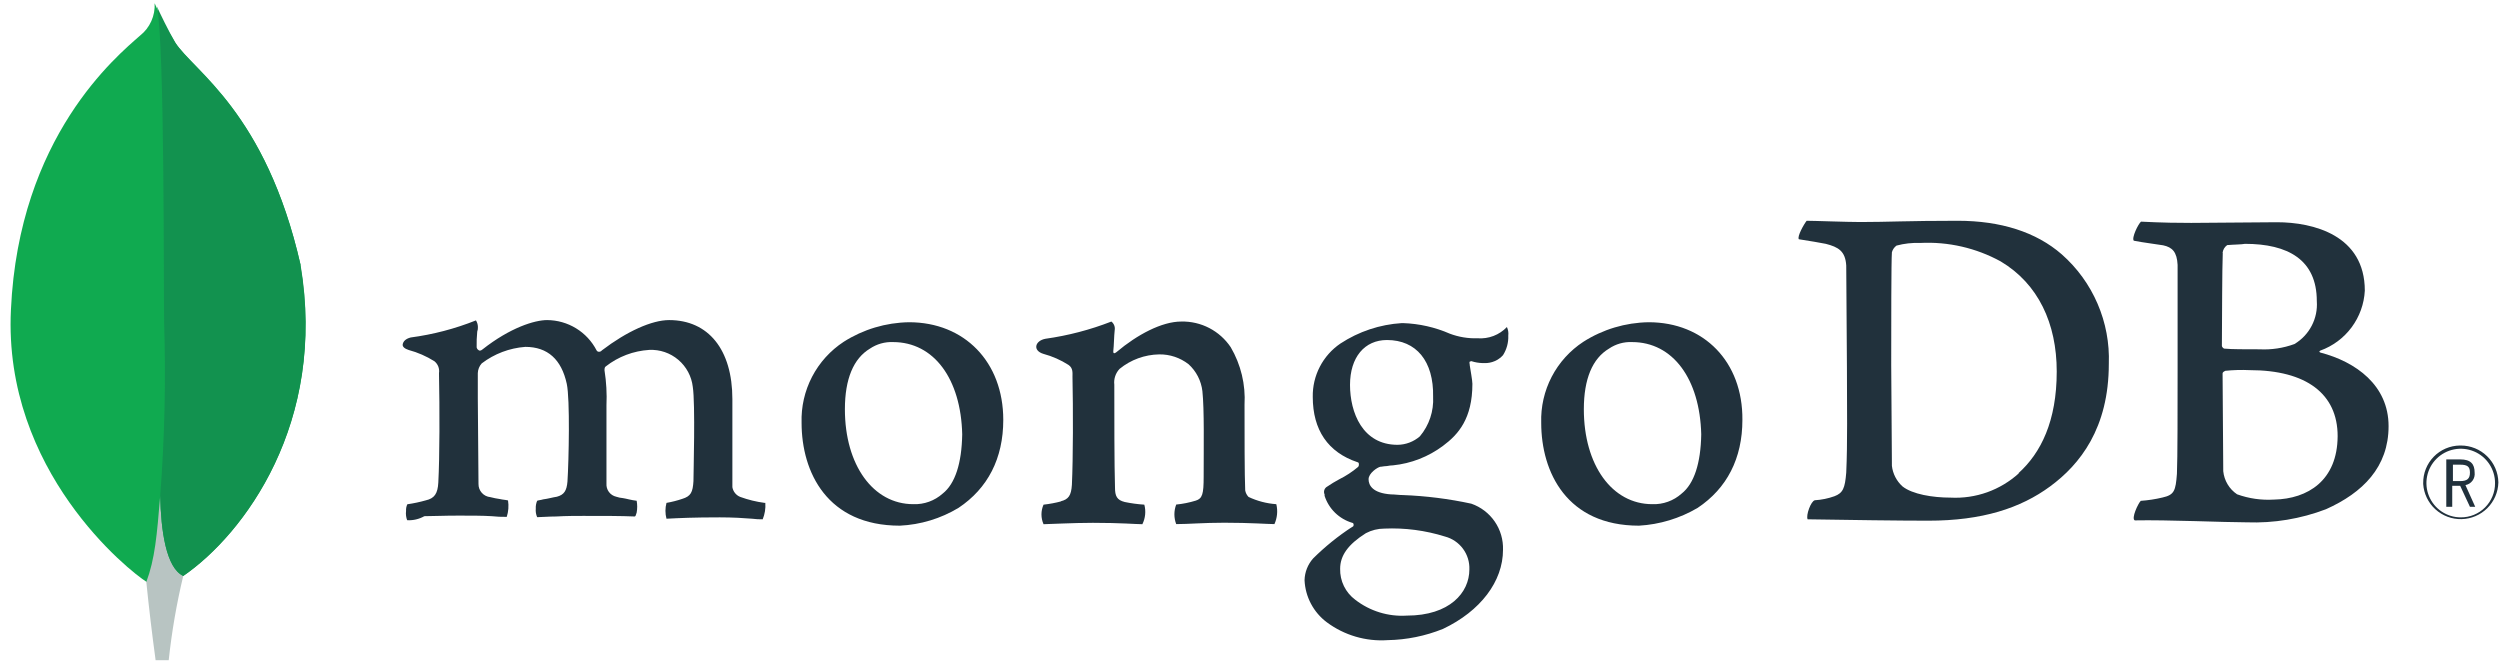
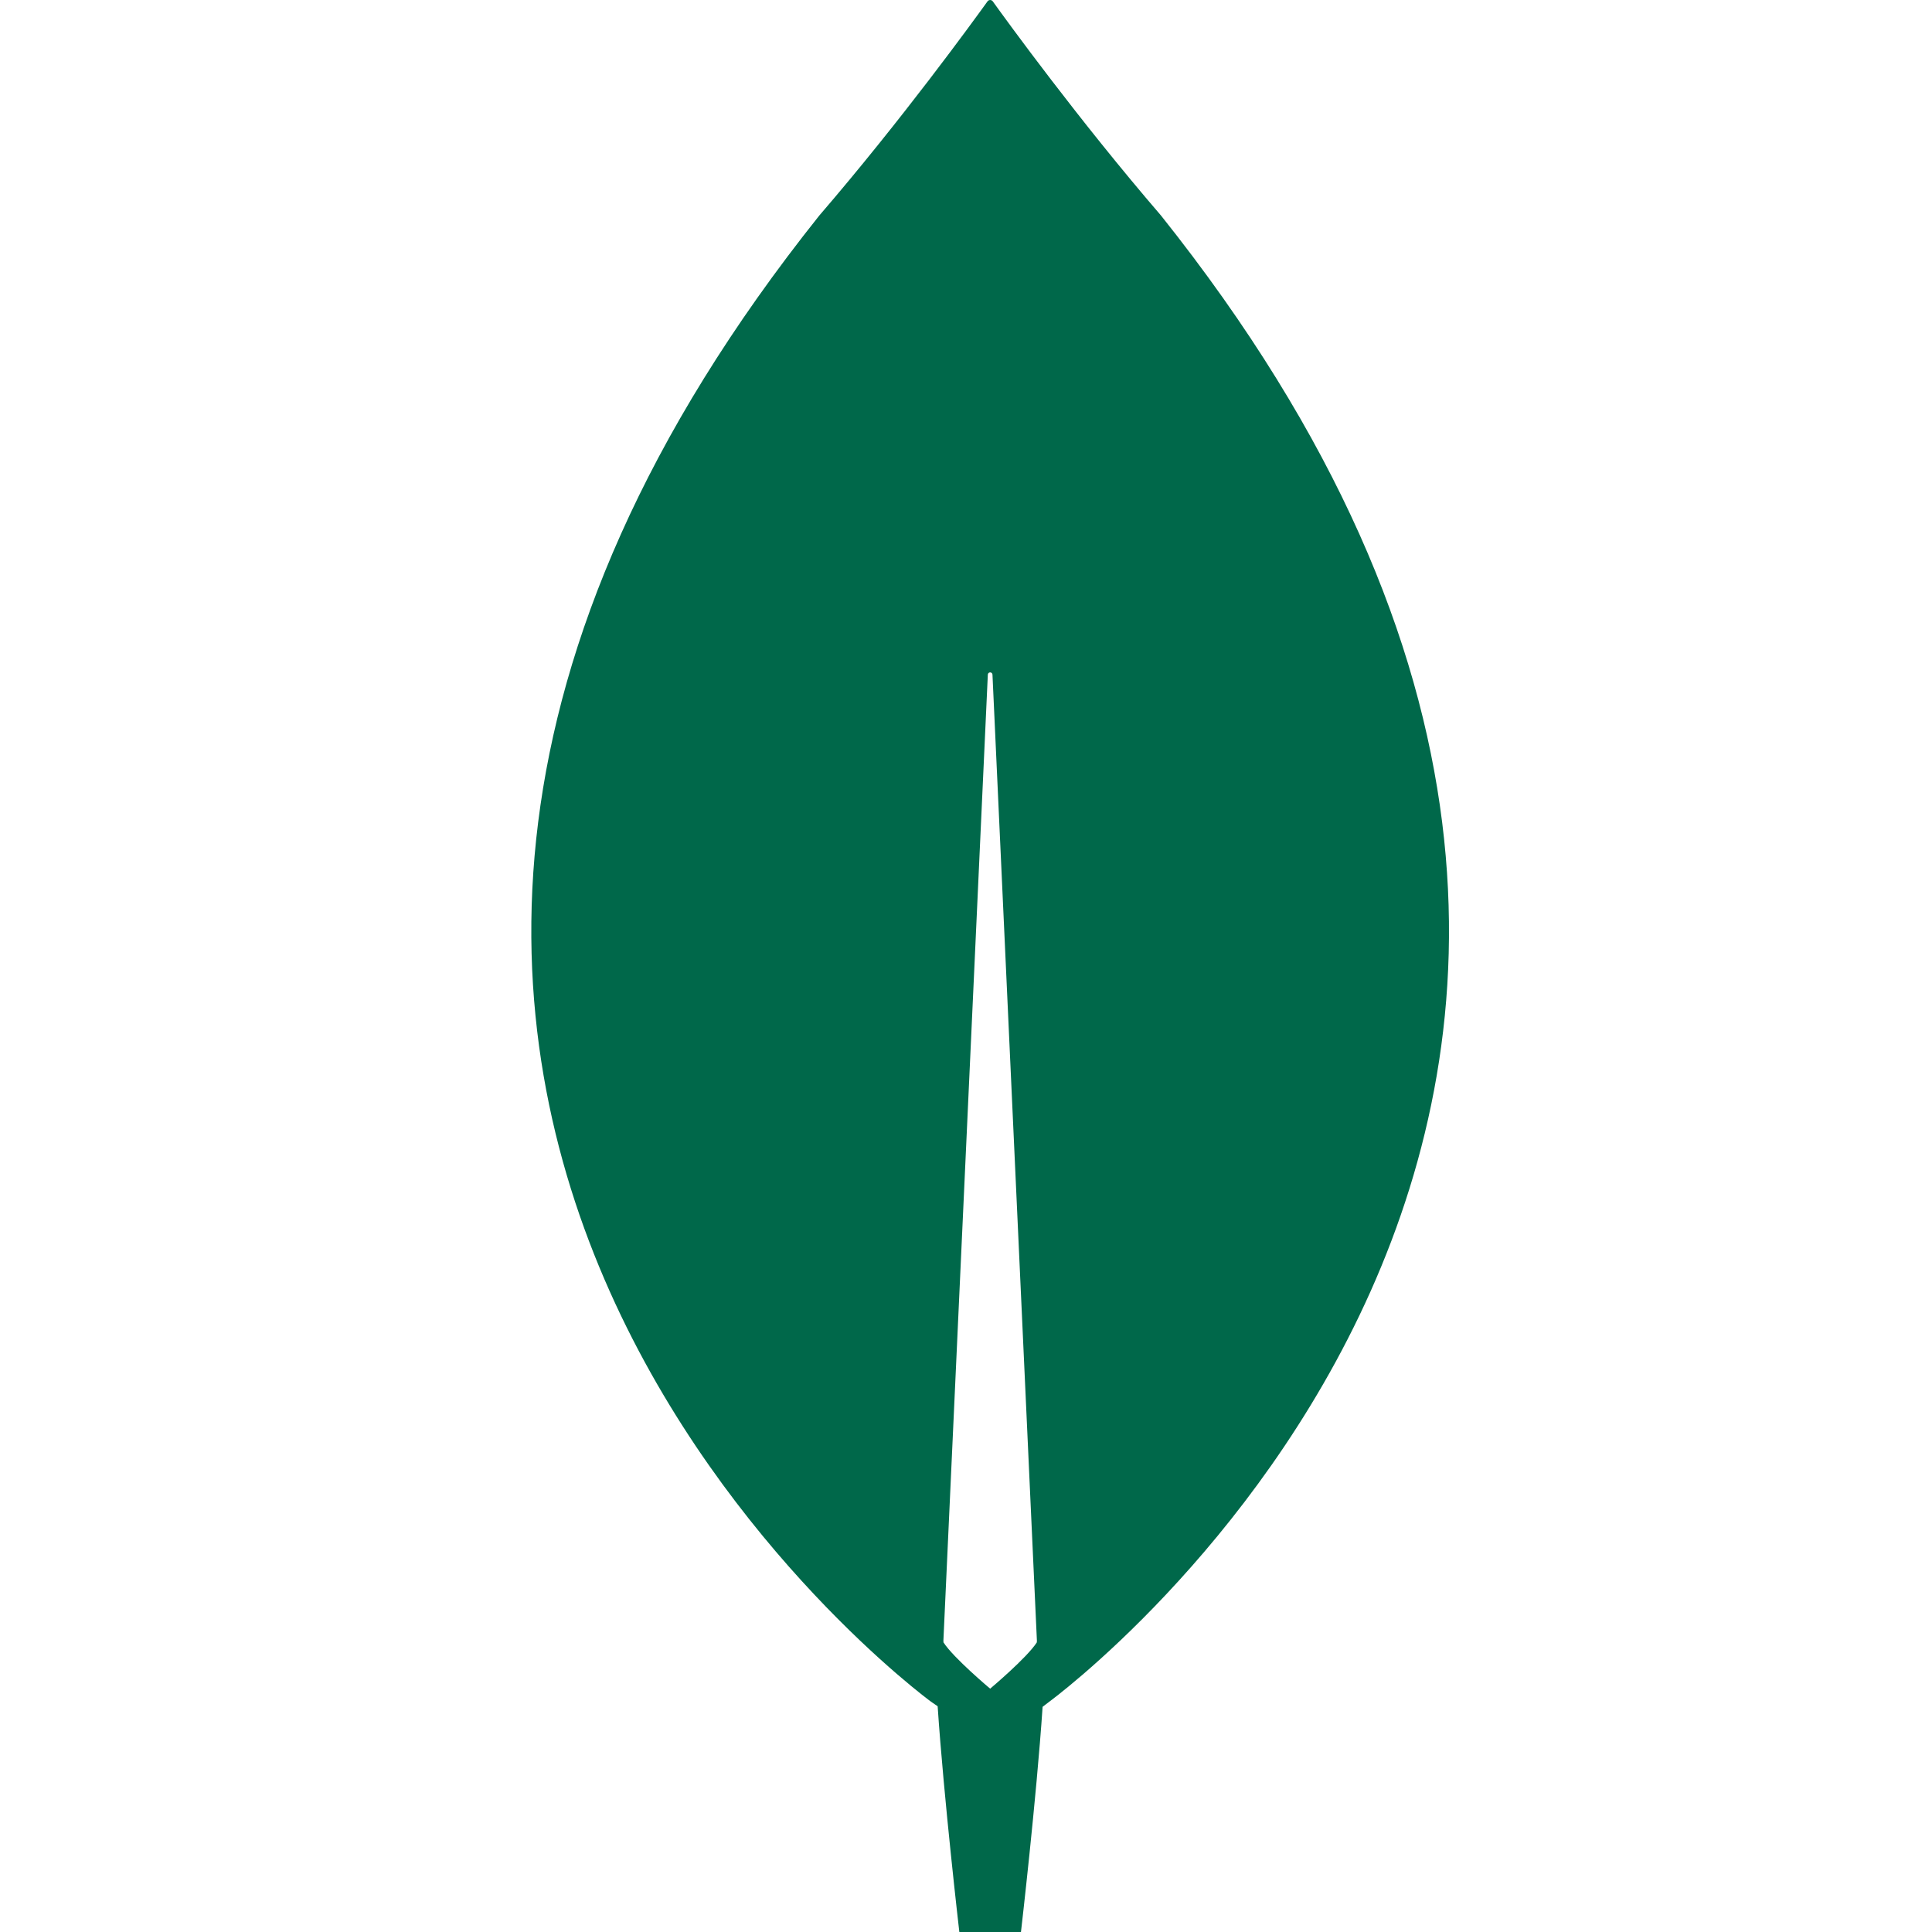
- <svg xmlns="http://www.w3.org/2000/svg" width="123" height="33" viewBox="0 0 123 33" fill="none">
-   <path d="M14.789 13.035C13.072 5.508 9.536 3.498 8.613 2.084C8.228 1.47 7.892 0.826 7.608 0.16C7.625 0.462 7.569 0.764 7.445 1.04C7.321 1.316 7.133 1.559 6.896 1.747C5.756 2.752 0.927 6.711 0.538 15.238C0.148 23.184 6.376 28.114 7.218 28.633C7.515 28.747 7.837 28.779 8.15 28.728C8.464 28.676 8.758 28.542 9.003 28.34C11.985 26.3 16.107 20.784 14.774 13.035" fill="#10AA50" />
-   <path d="M7.882 24.386C7.719 26.363 7.622 27.498 7.199 28.633C7.329 29.922 7.483 31.211 7.656 32.481H8.301C8.45 31.084 8.689 29.697 9.017 28.33C8.171 27.922 7.916 26.103 7.882 24.386Z" fill="#B8C4C2" />
-   <path d="M9.017 28.34C8.171 27.951 7.916 26.104 7.882 24.387C8.1 21.559 8.165 18.722 8.075 15.888C8.046 14.397 8.108 2.103 7.719 0.319C7.882 0.675 8.272 1.488 8.628 2.103C9.537 3.546 13.072 5.508 14.789 13.036C16.088 20.784 12.033 26.267 9.017 28.34Z" fill="#12924F" />
-   <path d="M121.068 21.919H121.025C120.785 21.922 120.548 21.973 120.327 22.067C120.107 22.162 119.907 22.299 119.74 22.471C119.572 22.643 119.44 22.847 119.351 23.07C119.262 23.293 119.218 23.531 119.221 23.771V23.814C119.253 24.289 119.467 24.734 119.818 25.055C120.17 25.377 120.631 25.551 121.107 25.541C121.584 25.531 122.037 25.338 122.375 25.002C122.713 24.666 122.908 24.213 122.92 23.737C122.912 23.252 122.714 22.788 122.367 22.448C122.021 22.108 121.554 21.918 121.068 21.919ZM121.068 25.454C120.734 25.454 120.408 25.355 120.13 25.169C119.852 24.984 119.636 24.72 119.508 24.411C119.38 24.102 119.347 23.762 119.413 23.435C119.478 23.107 119.64 22.806 119.876 22.571C120.113 22.335 120.414 22.174 120.742 22.11C121.07 22.045 121.409 22.079 121.718 22.208C122.026 22.336 122.289 22.553 122.474 22.832C122.659 23.11 122.757 23.437 122.756 23.771C122.758 23.993 122.715 24.212 122.63 24.418C122.546 24.623 122.422 24.809 122.265 24.966C122.108 25.122 121.921 25.246 121.715 25.33C121.51 25.414 121.29 25.456 121.068 25.454Z" fill="#21313C" />
-   <path d="M121.3 23.867C121.439 23.841 121.564 23.763 121.648 23.649C121.732 23.534 121.769 23.392 121.752 23.251C121.752 22.828 121.559 22.602 121.04 22.602H120.357V24.935H120.65V23.901H121.04L121.521 24.935H121.781L121.3 23.867ZM120.684 23.67V22.862H121.04C121.396 22.862 121.521 22.958 121.521 23.251C121.521 23.545 121.391 23.67 121.04 23.67H120.684Z" fill="#21313C" />
-   <path d="M101.441 12.516C100.176 11.41 98.425 10.862 96.319 10.862C93.817 10.862 92.88 10.924 91.547 10.924C90.835 10.924 89.277 10.862 88.888 10.862C88.758 11.02 88.407 11.641 88.503 11.771C89.085 11.867 89.508 11.929 89.83 11.997C90.446 12.155 90.792 12.353 90.835 13.064L90.869 18.09C90.869 20.038 90.903 21.789 90.835 23.251C90.773 24.026 90.672 24.256 90.254 24.415C89.944 24.526 89.62 24.592 89.292 24.612C89.099 24.646 88.84 25.358 88.936 25.55C91.013 25.584 93.442 25.618 94.871 25.618C97.531 25.618 99.411 25.002 100.868 23.93C102.326 22.857 103.754 21.077 103.754 17.898C103.791 16.886 103.603 15.878 103.202 14.947C102.802 14.016 102.201 13.186 101.441 12.516ZM99.334 23.28C98.88 23.693 98.349 24.012 97.771 24.219C97.193 24.425 96.58 24.515 95.967 24.483C95.092 24.483 94.087 24.319 93.601 23.93C93.312 23.668 93.128 23.311 93.082 22.924L93.048 17.956C93.048 16.032 93.048 12.829 93.082 12.41C93.118 12.279 93.197 12.164 93.308 12.083C93.689 11.981 94.082 11.938 94.476 11.953C95.855 11.884 97.225 12.199 98.435 12.862C100.282 13.964 101.191 15.912 101.191 18.278C101.191 20.721 100.412 22.285 99.31 23.28H99.334Z" fill="#21313C" />
-   <path d="M114.16 17.345C114.098 17.316 114.098 17.282 114.16 17.249C114.775 17.027 115.31 16.629 115.699 16.105C116.089 15.58 116.315 14.953 116.349 14.3C116.349 11.573 113.819 10.934 112.02 10.934L107.807 10.967C106.186 10.967 105.565 10.905 105.339 10.905C105.21 11.001 104.858 11.713 104.984 11.843C105.464 11.939 106.056 12.006 106.426 12.069C106.879 12.165 107.105 12.396 107.138 13.031V18.119C107.138 19.971 107.138 22.597 107.105 23.309C107.042 24.151 106.975 24.348 106.393 24.478C106.042 24.562 105.685 24.617 105.325 24.641C105.195 24.771 104.844 25.517 105.032 25.603C106.619 25.57 109.476 25.699 110.544 25.699C111.871 25.747 113.194 25.528 114.435 25.055C116.253 24.242 117.518 22.977 117.518 20.967C117.518 18.956 115.911 17.802 114.16 17.345ZM109.351 12.449C109.358 12.371 109.382 12.296 109.421 12.229C109.46 12.162 109.513 12.104 109.577 12.059C109.904 12.03 110.293 12.03 110.452 11.997C112.564 11.997 113.987 12.776 113.987 14.815C114.018 15.235 113.931 15.654 113.736 16.027C113.542 16.4 113.247 16.712 112.886 16.927C112.337 17.128 111.753 17.216 111.169 17.186C110.519 17.186 109.774 17.186 109.447 17.153C109.384 17.153 109.317 17.056 109.317 17.023C109.327 15.498 109.327 13.295 109.36 12.449H109.351ZM111.881 24.579C111.263 24.618 110.644 24.529 110.063 24.319C109.873 24.191 109.714 24.023 109.597 23.827C109.48 23.631 109.407 23.411 109.384 23.184L109.351 18.374C109.351 18.312 109.418 18.278 109.481 18.244C109.88 18.203 110.282 18.192 110.683 18.211C113.473 18.211 115.012 19.38 115.012 21.457C115.002 23.641 113.545 24.545 111.89 24.579H111.881Z" fill="#21313C" />
-   <path d="M20.041 25.618C19.979 25.465 19.957 25.3 19.978 25.137C19.971 25.024 19.992 24.912 20.041 24.81C20.348 24.766 20.651 24.702 20.95 24.617C21.373 24.521 21.536 24.29 21.565 23.742C21.633 22.477 21.633 20.111 21.599 18.422V18.355C21.616 18.247 21.603 18.136 21.564 18.034C21.524 17.932 21.458 17.842 21.373 17.773C20.981 17.527 20.555 17.34 20.108 17.22C19.916 17.157 19.786 17.061 19.815 16.931C19.843 16.802 19.944 16.672 20.204 16.604C21.306 16.458 22.385 16.175 23.417 15.763C23.478 15.859 23.511 15.971 23.513 16.085C23.518 16.163 23.507 16.242 23.48 16.316C23.455 16.573 23.445 16.832 23.451 17.09C23.458 17.13 23.477 17.167 23.506 17.196C23.534 17.225 23.57 17.245 23.609 17.254C23.658 17.246 23.703 17.224 23.739 17.191C25.1 16.119 26.303 15.748 26.918 15.748C27.422 15.751 27.915 15.891 28.344 16.154C28.773 16.416 29.122 16.792 29.352 17.239C29.364 17.262 29.384 17.281 29.407 17.293C29.43 17.305 29.456 17.31 29.482 17.307C29.507 17.306 29.532 17.299 29.554 17.287C29.577 17.276 29.596 17.259 29.612 17.239C30.843 16.301 32.074 15.748 32.921 15.748C34.845 15.748 36.033 17.191 36.033 19.639V23.968C36.05 24.075 36.096 24.176 36.164 24.26C36.232 24.344 36.321 24.41 36.422 24.449C36.81 24.59 37.211 24.688 37.62 24.742H37.654C37.674 25.018 37.63 25.295 37.524 25.55C37.35 25.553 37.177 25.543 37.004 25.521C36.615 25.488 36.042 25.454 35.417 25.454C34.118 25.454 33.436 25.488 32.791 25.521C32.723 25.266 32.723 24.998 32.791 24.742C33.054 24.696 33.313 24.63 33.565 24.545C33.989 24.415 34.085 24.223 34.118 23.67C34.118 23.28 34.215 19.875 34.085 19.033C34.025 18.516 33.77 18.04 33.373 17.703C32.976 17.365 32.465 17.191 31.945 17.215C31.165 17.263 30.419 17.546 29.804 18.028C29.742 18.062 29.742 18.158 29.742 18.221C29.832 18.79 29.864 19.367 29.838 19.942V23.79C29.827 23.938 29.87 24.085 29.958 24.204C30.046 24.323 30.174 24.406 30.319 24.439C30.425 24.475 30.535 24.498 30.646 24.507C30.838 24.536 31.031 24.603 31.324 24.637C31.359 24.829 31.359 25.026 31.324 25.218C31.29 25.348 31.262 25.411 31.228 25.411C30.516 25.382 29.785 25.382 28.698 25.382C28.371 25.382 27.856 25.382 27.366 25.411C26.981 25.411 26.62 25.445 26.428 25.445C26.37 25.313 26.347 25.169 26.36 25.026C26.353 24.893 26.376 24.76 26.428 24.637C26.524 24.603 26.62 24.603 26.721 24.569C26.981 24.536 27.173 24.473 27.399 24.439C27.755 24.343 27.88 24.146 27.919 23.694C27.986 22.655 28.049 19.639 27.885 18.884C27.625 17.687 26.947 17.066 25.846 17.066C25.067 17.124 24.322 17.406 23.701 17.879C23.582 18.011 23.513 18.182 23.508 18.36V19.591L23.542 23.809C23.539 23.971 23.597 24.128 23.705 24.248C23.813 24.369 23.963 24.444 24.124 24.459C24.282 24.5 24.443 24.532 24.605 24.555C24.735 24.588 24.865 24.588 24.995 24.622C25.037 24.893 25.016 25.169 24.932 25.43C24.683 25.434 24.434 25.422 24.187 25.396C23.73 25.368 23.181 25.368 22.561 25.368C21.815 25.368 21.296 25.396 20.878 25.396C20.62 25.542 20.326 25.611 20.031 25.594" fill="#21313C" />
-   <path d="M44.724 15.854C43.585 15.871 42.472 16.204 41.511 16.816C40.853 17.247 40.316 17.84 39.953 18.538C39.59 19.237 39.413 20.017 39.438 20.803C39.438 23.237 40.703 25.863 44.272 25.863C45.292 25.815 46.283 25.514 47.158 24.988C48.601 24.026 49.361 22.554 49.361 20.659C49.361 17.802 47.447 15.854 44.724 15.854ZM46.379 24.285C45.983 24.638 45.466 24.825 44.936 24.805C42.959 24.805 41.569 22.881 41.569 20.135C41.569 18.644 41.992 17.638 42.8 17.153C43.135 16.927 43.532 16.814 43.935 16.83C45.951 16.83 47.278 18.644 47.341 21.371C47.317 22.794 46.994 23.8 46.379 24.285Z" fill="#21313C" />
-   <path d="M81.114 15.854C79.974 15.87 78.862 16.203 77.901 16.816C77.243 17.247 76.706 17.84 76.343 18.538C75.98 19.237 75.803 20.017 75.828 20.803C75.828 23.237 77.093 25.863 80.638 25.863C81.656 25.805 82.645 25.505 83.524 24.988C84.966 24.026 85.726 22.554 85.726 20.659C85.751 17.802 83.836 15.854 81.114 15.854ZM82.735 24.285C82.339 24.639 81.822 24.825 81.292 24.805C79.31 24.805 77.925 22.881 77.925 20.135C77.925 18.644 78.348 17.638 79.161 17.153C79.495 16.926 79.893 16.812 80.296 16.83C82.307 16.83 83.634 18.644 83.701 21.371C83.677 22.794 83.35 23.8 82.735 24.285Z" fill="#21313C" />
-   <path d="M72.389 17.768C72.568 17.826 72.754 17.858 72.942 17.864H73.039C73.209 17.869 73.379 17.836 73.536 17.769C73.693 17.702 73.833 17.602 73.948 17.475C74.13 17.188 74.221 16.852 74.207 16.513C74.225 16.368 74.202 16.222 74.14 16.09C73.956 16.283 73.73 16.433 73.481 16.529C73.231 16.624 72.964 16.663 72.697 16.643C72.231 16.658 71.767 16.582 71.331 16.417C70.605 16.1 69.825 15.924 69.032 15.897H68.965C67.889 15.964 66.85 16.31 65.949 16.902C65.522 17.192 65.173 17.584 64.936 18.043C64.698 18.501 64.578 19.012 64.588 19.529C64.588 21.149 65.334 22.256 66.791 22.741C66.825 22.741 66.858 22.775 66.858 22.838C66.863 22.884 66.851 22.93 66.825 22.967C66.538 23.21 66.223 23.416 65.887 23.583C65.685 23.691 65.489 23.81 65.3 23.939C65.233 23.975 65.181 24.035 65.157 24.108C65.133 24.18 65.138 24.259 65.17 24.329V24.396C65.272 24.711 65.449 24.997 65.686 25.228C65.924 25.459 66.214 25.629 66.531 25.723C66.565 25.723 66.599 25.757 66.599 25.82C66.599 25.882 66.565 25.921 66.531 25.921C65.838 26.371 65.194 26.892 64.607 27.474C64.343 27.77 64.193 28.15 64.184 28.547C64.202 28.952 64.31 29.349 64.501 29.707C64.691 30.066 64.959 30.378 65.285 30.62C66.145 31.258 67.204 31.568 68.272 31.495C69.206 31.479 70.129 31.291 70.995 30.942C72.841 30.067 73.948 28.604 73.948 27.051C73.964 26.556 73.822 26.068 73.541 25.66C73.261 25.252 72.857 24.944 72.389 24.781C71.282 24.541 70.155 24.399 69.023 24.357C68.825 24.357 68.633 24.324 68.436 24.324C67.527 24.261 67.334 23.872 67.334 23.578C67.334 23.285 67.758 22.996 67.916 22.963H67.95C68.047 22.946 68.145 22.934 68.243 22.929C68.34 22.909 68.438 22.897 68.537 22.895C69.43 22.804 70.281 22.471 70.999 21.933C71.745 21.38 72.442 20.601 72.442 18.884C72.442 18.721 72.341 18.172 72.312 17.975V17.956C72.312 17.888 72.279 17.826 72.312 17.792L72.389 17.768ZM68.109 26.007C69.118 25.963 70.127 26.095 71.091 26.397C71.446 26.49 71.758 26.701 71.977 26.996C72.196 27.29 72.307 27.651 72.293 28.018C72.293 29.153 71.331 30.288 69.21 30.288C68.3 30.345 67.401 30.067 66.68 29.509C66.443 29.333 66.251 29.103 66.121 28.837C65.992 28.572 65.928 28.279 65.935 27.984C65.935 27.335 66.324 26.786 67.2 26.233C67.48 26.085 67.792 26.008 68.109 26.007ZM69.859 21.467C69.554 21.733 69.163 21.881 68.758 21.885C67.036 21.885 66.421 20.298 66.421 18.937C66.421 17.576 67.137 16.729 68.239 16.729C69.681 16.729 70.543 17.768 70.509 19.519C70.547 20.227 70.315 20.923 69.859 21.467Z" fill="#21313C" />
-   <path d="M62.789 24.805C62.317 24.772 61.855 24.651 61.428 24.449C61.342 24.36 61.285 24.248 61.264 24.127C61.231 23.41 61.231 21.27 61.231 19.908C61.288 18.921 61.052 17.939 60.553 17.085C60.286 16.686 59.923 16.361 59.498 16.14C59.072 15.919 58.598 15.809 58.119 15.82C57.157 15.82 55.945 16.47 54.94 17.316C54.906 17.345 54.747 17.475 54.776 17.249C54.805 17.023 54.81 16.537 54.843 16.244C54.857 16.165 54.849 16.084 54.82 16.009C54.791 15.935 54.743 15.869 54.68 15.82C53.636 16.227 52.548 16.511 51.438 16.667C50.919 16.763 50.789 17.249 51.342 17.412C51.778 17.53 52.193 17.713 52.573 17.956C52.799 18.114 52.766 18.34 52.766 18.538C52.799 20.125 52.799 22.525 52.737 23.857C52.703 24.377 52.573 24.569 52.184 24.665H52.217C51.93 24.742 51.637 24.796 51.342 24.829C51.275 24.98 51.24 25.144 51.24 25.31C51.24 25.475 51.275 25.639 51.342 25.791C51.568 25.791 52.785 25.723 53.771 25.723C55.166 25.723 55.882 25.791 56.205 25.791C56.353 25.493 56.387 25.15 56.301 24.829C55.977 24.808 55.656 24.765 55.339 24.699C54.949 24.603 54.858 24.405 54.858 23.987C54.824 22.881 54.824 20.515 54.824 18.927C54.807 18.786 54.822 18.643 54.867 18.509C54.912 18.374 54.986 18.251 55.084 18.148C55.635 17.699 56.321 17.448 57.032 17.436C57.553 17.428 58.062 17.598 58.475 17.917C58.856 18.262 59.098 18.734 59.158 19.245C59.254 20.154 59.22 21.938 59.22 23.463C59.22 24.305 59.158 24.53 58.831 24.631C58.517 24.727 58.195 24.792 57.869 24.824C57.751 25.134 57.751 25.476 57.869 25.786C58.484 25.786 59.196 25.718 60.235 25.718C61.534 25.718 62.375 25.786 62.702 25.786C62.839 25.485 62.873 25.146 62.799 24.824" fill="#21313C" />
+ <svg xmlns="http://www.w3.org/2000/svg" width="40" height="40" viewBox="0 0 40 40" fill="none">
+   <path d="M24.037 4.462C22.327 2.476 20.854 0.445 20.555 0.029C20.549 0.02 20.541 0.013 20.531 0.008C20.521 0.003 20.511 -9.17435e-07 20.5 2.4326e-10C20.489 9.17922e-07 20.478 0.003 20.469 0.008C20.459 0.013 20.451 0.02 20.445 0.029C20.145 0.445 18.673 2.476 16.963 4.462C2.309 22.835 19.276 35.232 19.276 35.232L19.413 35.326C19.542 37.244 19.862 40 19.862 40H21.138C21.138 40 21.457 37.255 21.586 35.338L21.724 35.232C21.724 35.232 38.691 22.835 24.037 4.462ZM20.5 34.962H20.5C20.5 34.962 19.739 34.324 19.534 34.004L19.532 33.969L20.452 13.966C20.453 13.954 20.458 13.942 20.467 13.934C20.476 13.926 20.488 13.921 20.5 13.921C20.512 13.921 20.524 13.926 20.533 13.934C20.542 13.942 20.547 13.954 20.548 13.966L21.468 33.969L21.466 34.004C21.261 34.324 20.5 34.962 20.5 34.962Z" fill="#00684A" />
</svg>
